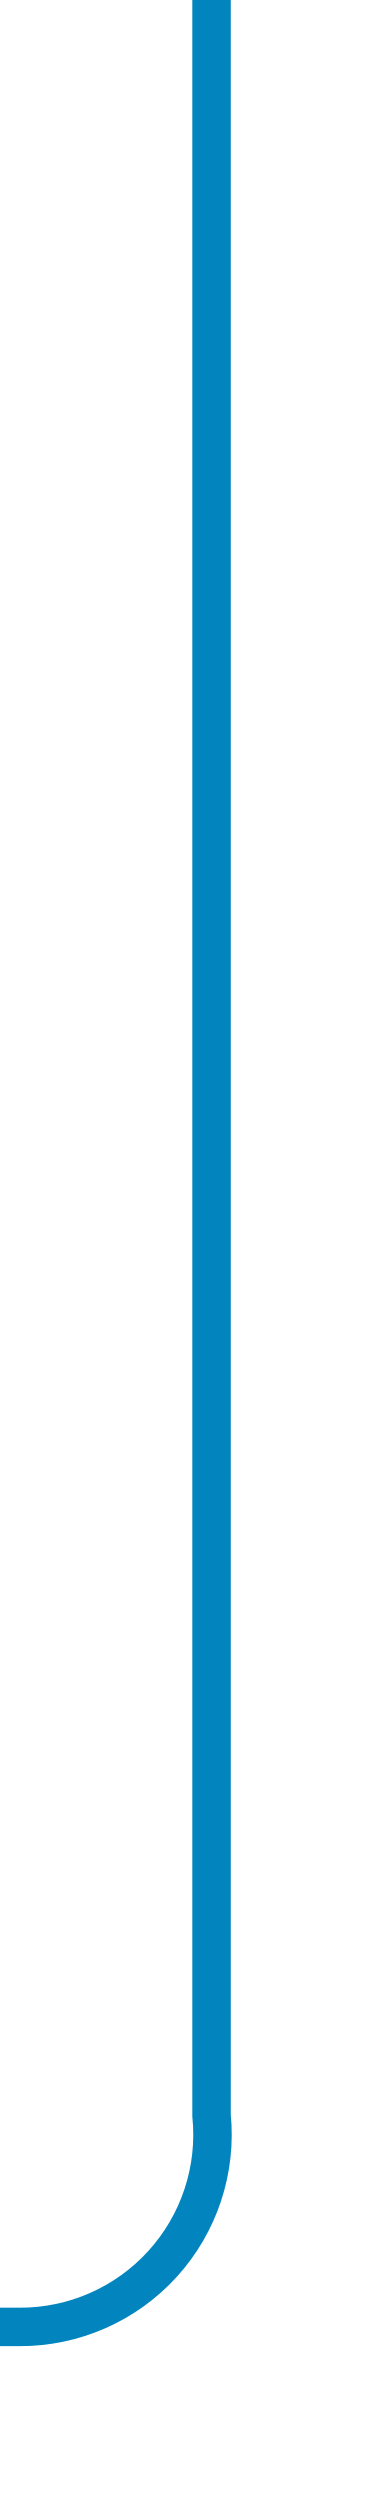
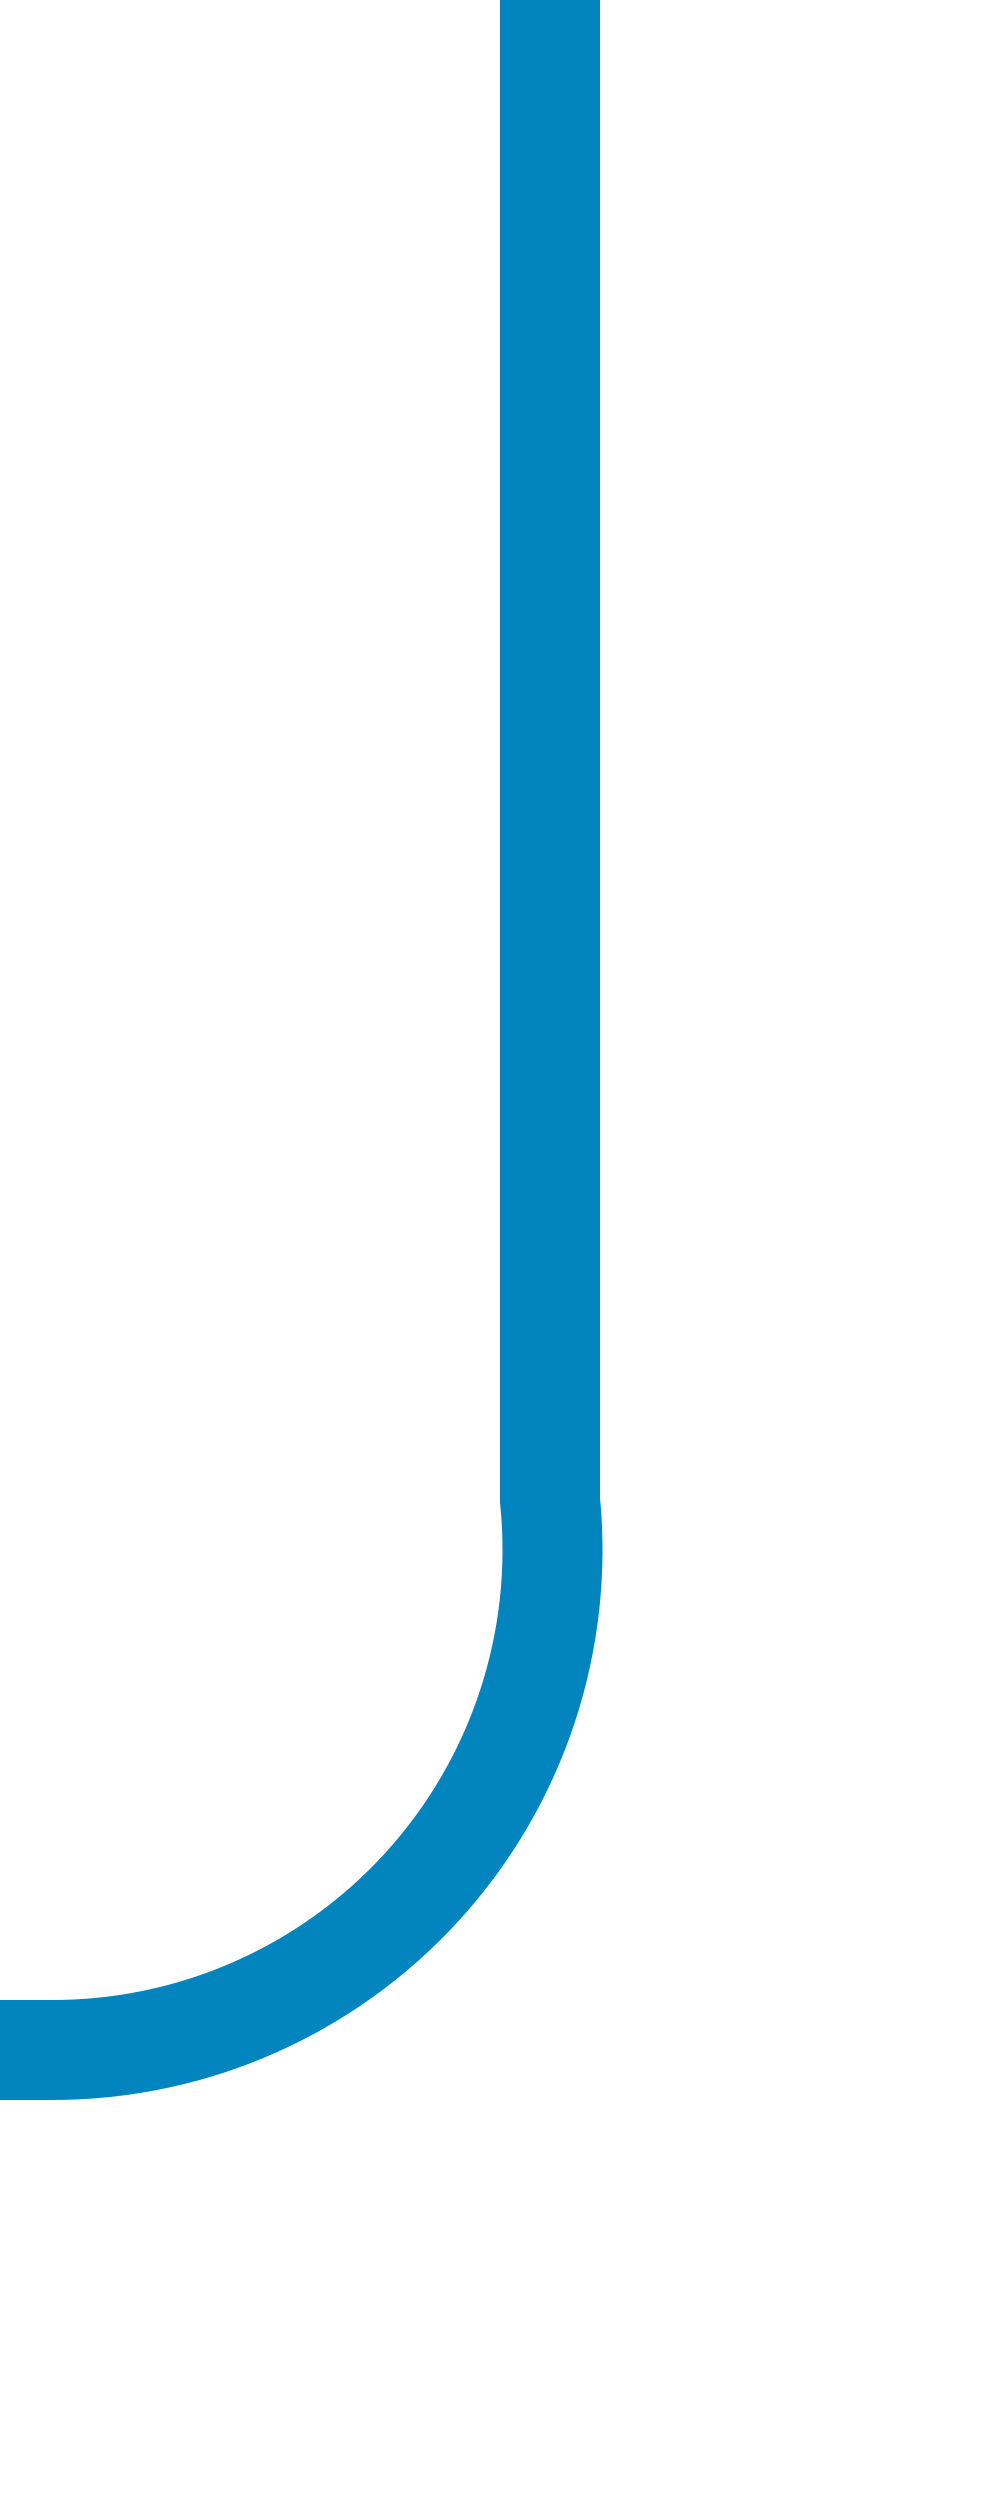
- <svg xmlns="http://www.w3.org/2000/svg" version="1.1" width="10px" height="65px" preserveAspectRatio="xMidYMin meet" viewBox="1196 130  8 65">
-   <path d="M 1200.5 130  L 1200.5 185  A 5 5 0 0 1 1195.5 190.5 L 605 190.5  A 5 5 0 0 0 600.5 195.5 L 600.5 225  " stroke-width="1" stroke="#0285be" fill="none" />
-   <path d="M 594.2 224  L 600.5 230  L 606.8 224  L 594.2 224  Z " fill-rule="nonzero" fill="#0285be" stroke="none" />
+ <svg xmlns="http://www.w3.org/2000/svg" version="1.1" width="10px" height="25px" preserveAspectRatio="xMidYMin meet" viewBox="346 1400  8 25">
+   <path d="M 350.5 1400  L 350.5 1415  A 5 5 0 0 1 345.5 1420.5 L 251 1420.5  " stroke-width="1" stroke="#0285be" fill="none" />
+   <path d="M 256.054 1425.146  L 251.407 1420.5  L 256.054 1415.854  L 255.346 1415.146  L 250.346 1420.146  L 249.993 1420.5  L 250.346 1420.854  L 255.346 1425.854  L 256.054 1425.146  Z " fill-rule="nonzero" fill="#0285be" stroke="none" />
</svg>
